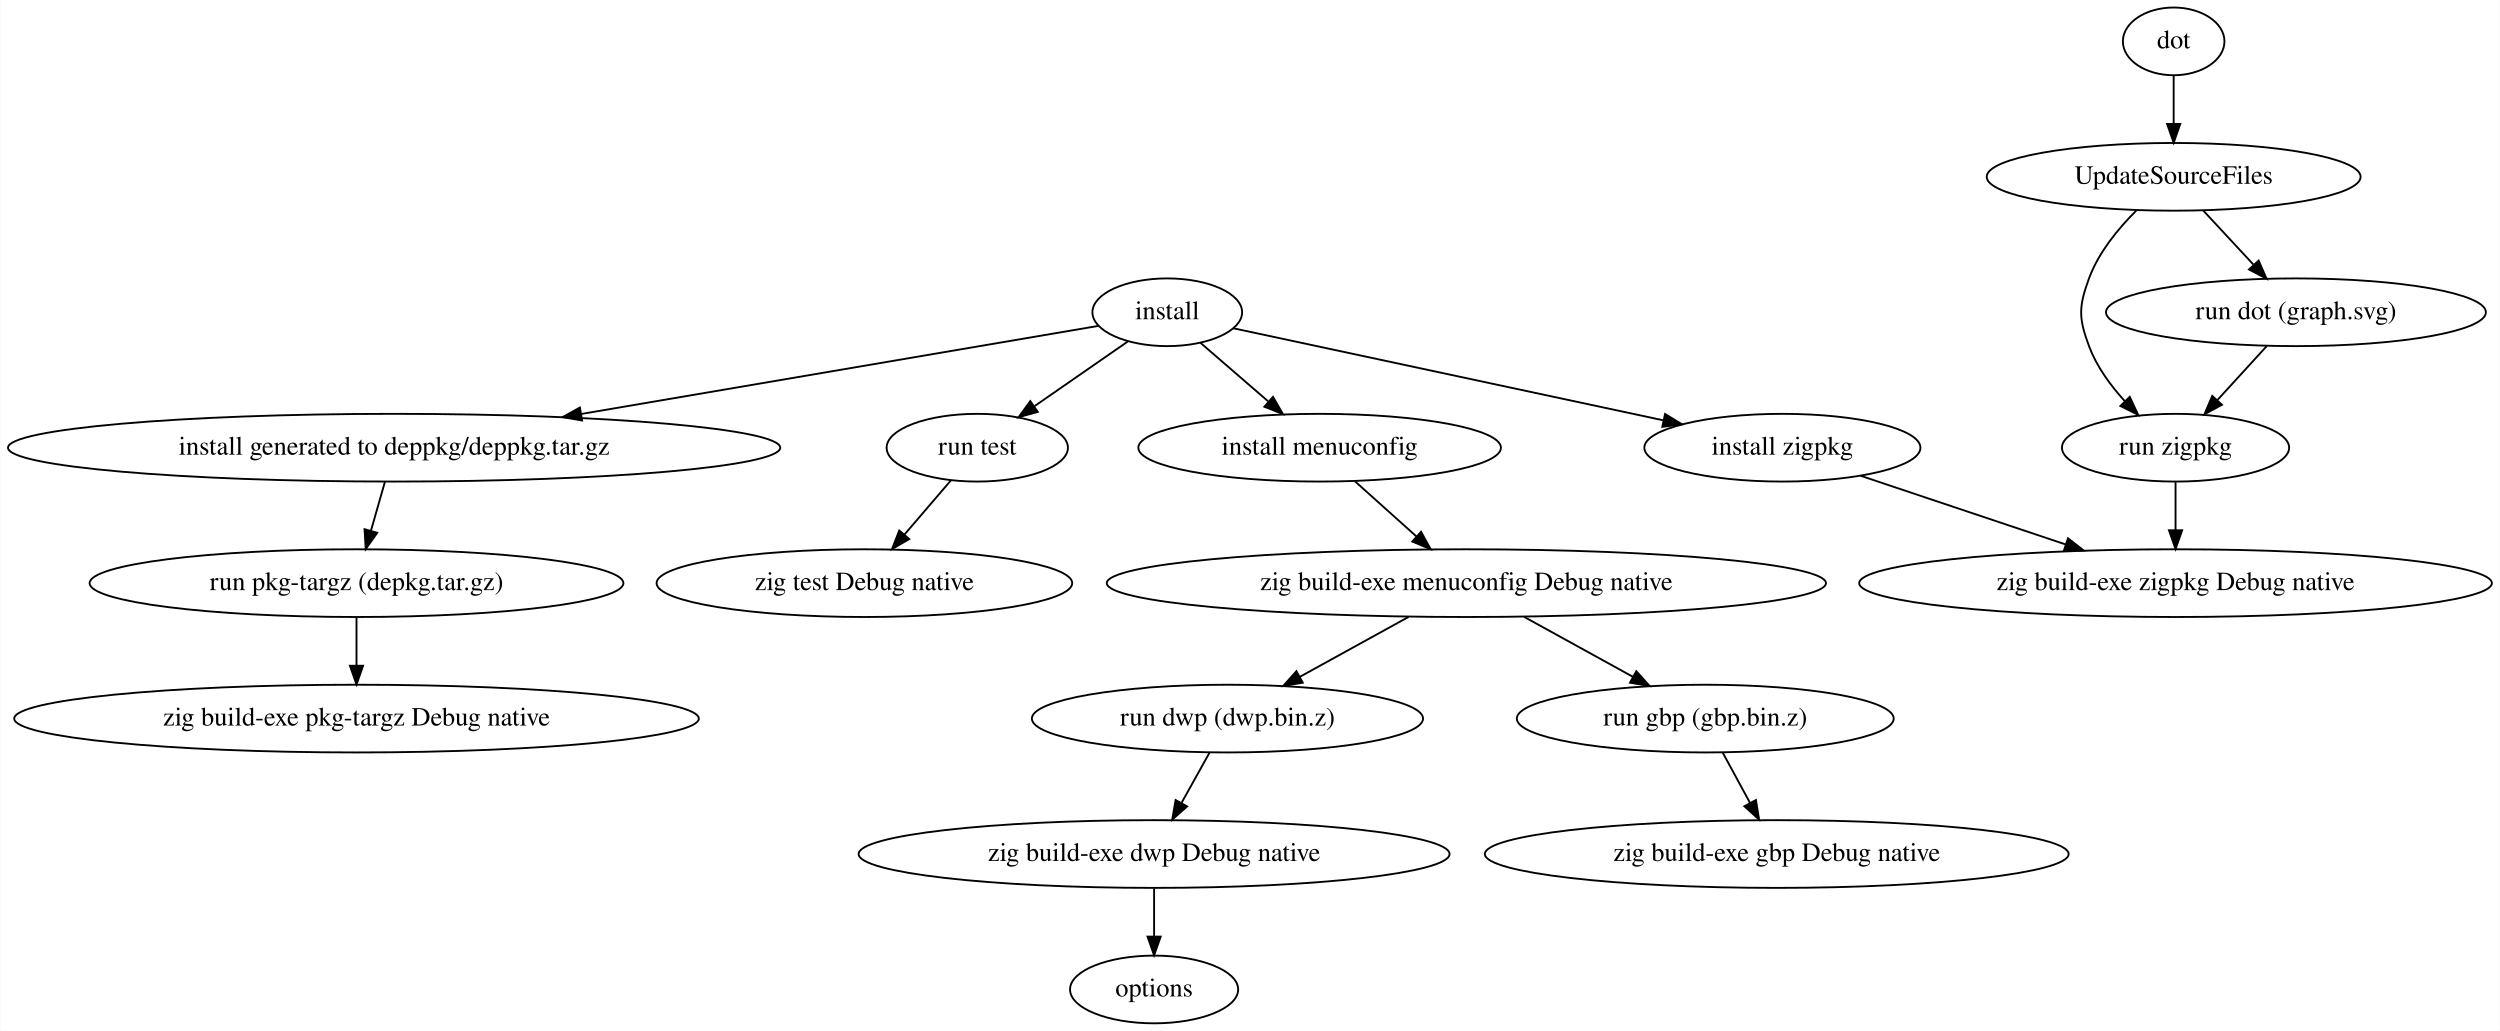
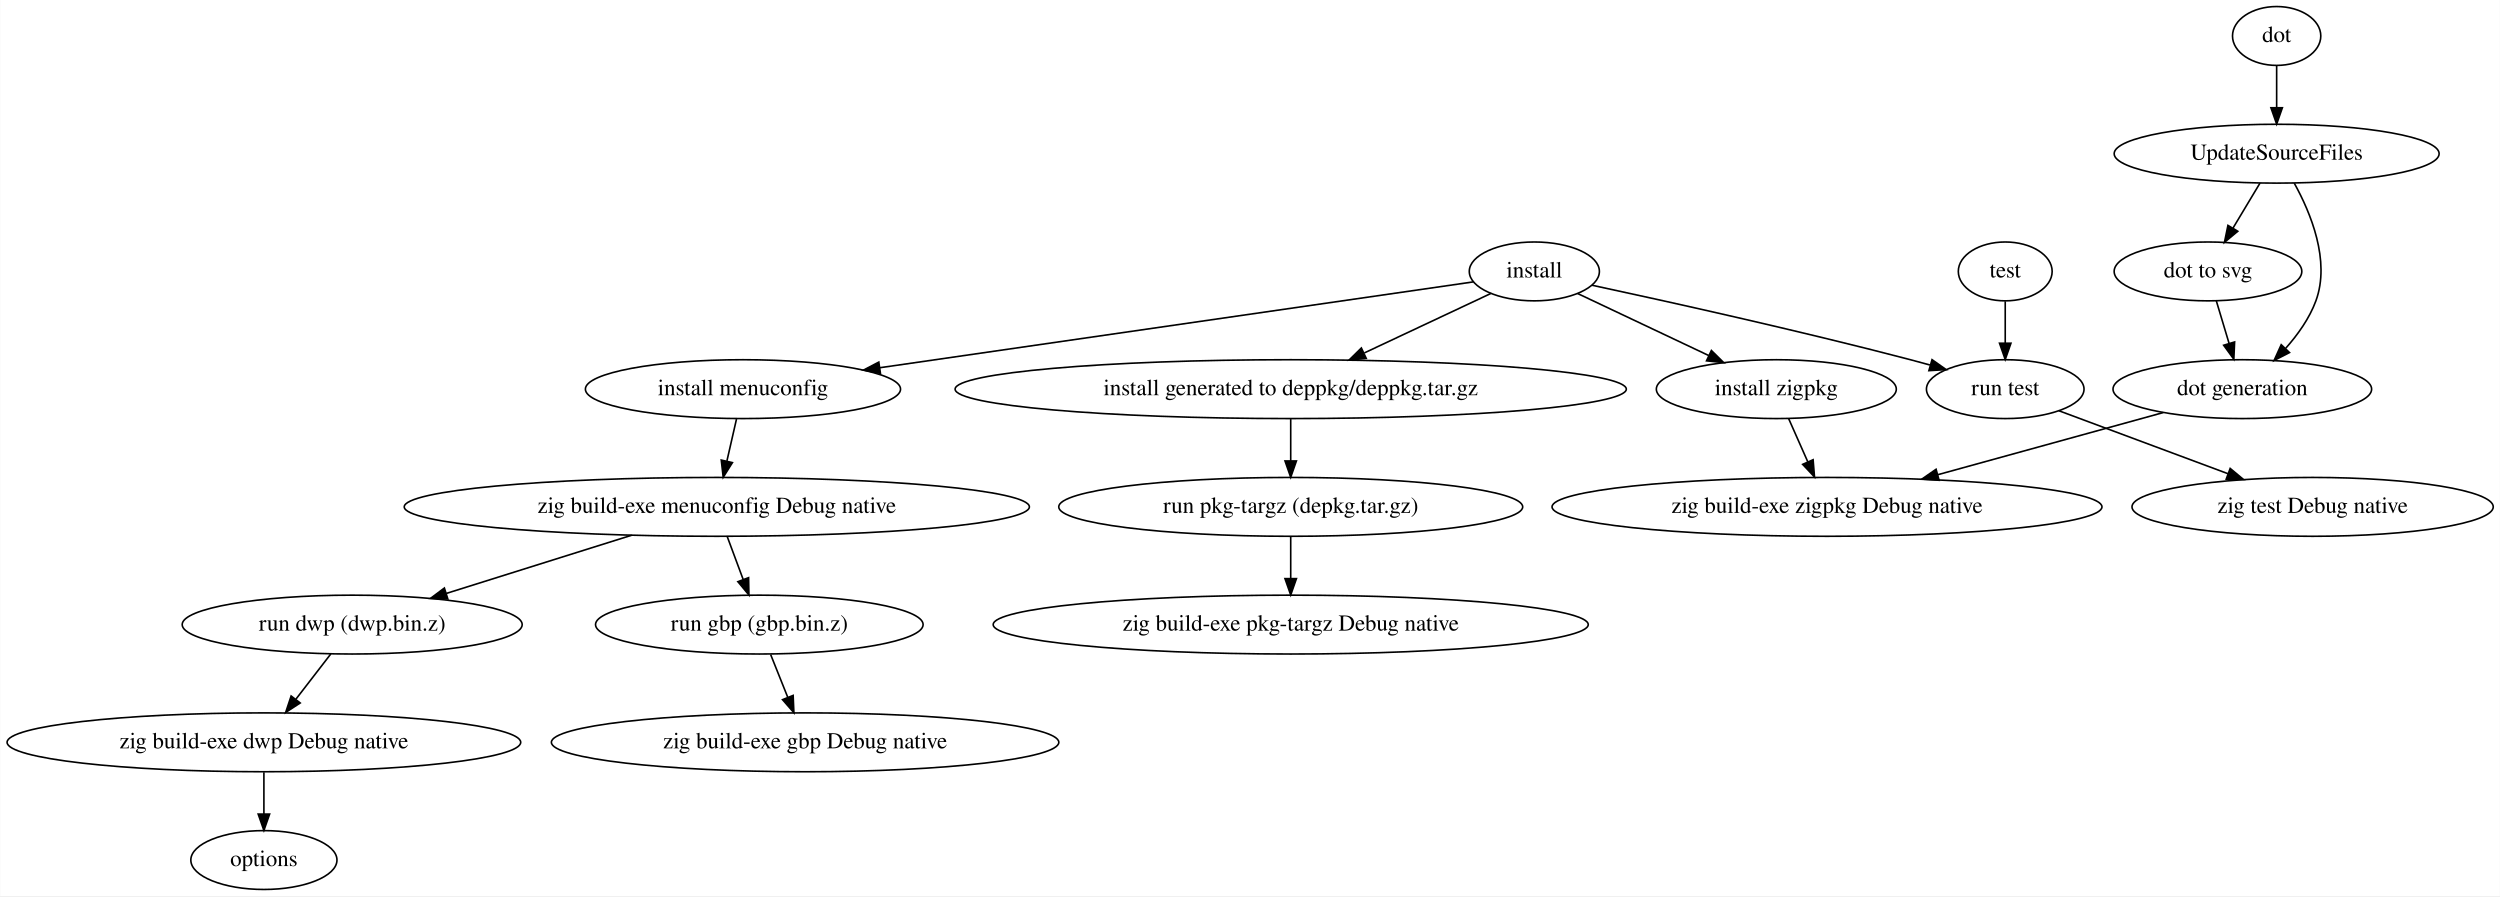
- <svg xmlns="http://www.w3.org/2000/svg" width="1329pt" height="548pt" viewBox="0.00 0.00 1328.72 548.00">
+ <svg xmlns="http://www.w3.org/2000/svg" width="1529pt" height="548pt" viewBox="0.00 0.00 1528.78 548.00">
  <g id="graph0" class="graph" transform="scale(1 1) rotate(0) translate(4 544)">
-     <polygon fill="white" stroke="transparent" points="-4,4 -4,-544 1324.72,-544 1324.72,4 -4,4" />
+     <polygon fill="white" stroke="transparent" points="-4,4 -4,-544 1524.78,-544 1524.78,4 -4,4" />
    <g id="node1" class="node">
-       <ellipse fill="none" stroke="black" cx="616.38" cy="-378" rx="39.79" ry="18" />
-       <text text-anchor="middle" x="616.38" y="-374.3" font-family="Times,serif" font-size="14.00">install</text>
+       <ellipse fill="none" stroke="black" cx="934.29" cy="-378" rx="39.79" ry="18" />
+       <text text-anchor="middle" x="934.29" y="-374.3" font-family="Times,serif" font-size="14.00">install</text>
    </g>
    <g id="node2" class="node">
-       <ellipse fill="none" stroke="black" cx="697.38" cy="-306" rx="96.38" ry="18" />
-       <text text-anchor="middle" x="697.38" y="-302.3" font-family="Times,serif" font-size="14.00">install menuconfig</text>
+       <ellipse fill="none" stroke="black" cx="450.29" cy="-306" rx="96.38" ry="18" />
+       <text text-anchor="middle" x="450.29" y="-302.3" font-family="Times,serif" font-size="14.00">install menuconfig</text>
    </g>
    <g id="edge1" class="edge">
-       <path fill="none" stroke="black" d="M633.96,-361.81C644.47,-352.73 658.05,-340.99 669.94,-330.71" />
-       <polygon fill="black" stroke="black" points="672.58,-333.06 677.85,-323.88 668,-327.77 672.58,-333.06" />
+       <path fill="none" stroke="black" d="M897.11,-371.62C819.91,-360.46 640.57,-334.52 534.05,-319.11" />
+       <polygon fill="black" stroke="black" points="534.37,-315.63 523.98,-317.66 533.37,-322.55 534.37,-315.63" />
    </g>
    <g id="node3" class="node">
-       <ellipse fill="none" stroke="black" cx="205.38" cy="-306" rx="205.26" ry="18" />
-       <text text-anchor="middle" x="205.38" y="-302.3" font-family="Times,serif" font-size="14.00">install generated to deppkg/deppkg.tar.gz</text>
+       <ellipse fill="none" stroke="black" cx="785.29" cy="-306" rx="205.26" ry="18" />
+       <text text-anchor="middle" x="785.29" y="-302.3" font-family="Times,serif" font-size="14.00">install generated to deppkg/deppkg.tar.gz</text>
    </g>
    <g id="edge2" class="edge">
-       <path fill="none" stroke="black" d="M579.91,-370.79C518.81,-360.38 393.74,-339.08 304.96,-323.96" />
-       <polygon fill="black" stroke="black" points="305.31,-320.47 294.87,-322.24 304.14,-327.37 305.31,-320.47" />
+       <path fill="none" stroke="black" d="M907.65,-364.49C886.2,-354.41 855.57,-340.02 830.32,-328.16" />
+       <polygon fill="black" stroke="black" points="831.47,-324.83 820.94,-323.75 828.5,-331.17 831.47,-324.83" />
    </g>
    <g id="node4" class="node">
-       <ellipse fill="none" stroke="black" cx="943.38" cy="-306" rx="73.39" ry="18" />
-       <text text-anchor="middle" x="943.38" y="-302.3" font-family="Times,serif" font-size="14.00">install zigpkg</text>
+       <ellipse fill="none" stroke="black" cx="1082.29" cy="-306" rx="73.39" ry="18" />
+       <text text-anchor="middle" x="1082.29" y="-302.3" font-family="Times,serif" font-size="14.00">install zigpkg</text>
    </g>
    <g id="edge3" class="edge">
-       <path fill="none" stroke="black" d="M651.38,-369.51C705.83,-357.85 811.68,-335.19 879.86,-320.6" />
-       <polygon fill="black" stroke="black" points="881.01,-323.93 890.05,-318.42 879.54,-317.09 881.01,-323.93" />
+       <path fill="none" stroke="black" d="M960.75,-364.49C983.03,-353.94 1015.3,-338.68 1040.99,-326.53" />
+       <polygon fill="black" stroke="black" points="1042.58,-329.65 1050.13,-322.21 1039.59,-323.32 1042.58,-329.65" />
    </g>
    <g id="node5" class="node">
-       <ellipse fill="none" stroke="black" cx="515.38" cy="-306" rx="48.19" ry="18" />
-       <text text-anchor="middle" x="515.38" y="-302.3" font-family="Times,serif" font-size="14.00">run test</text>
+       <ellipse fill="none" stroke="black" cx="1222.29" cy="-306" rx="48.19" ry="18" />
+       <text text-anchor="middle" x="1222.29" y="-302.3" font-family="Times,serif" font-size="14.00">run test</text>
    </g>
    <g id="edge4" class="edge">
-       <path fill="none" stroke="black" d="M595.45,-362.5C581.12,-352.56 561.88,-339.23 545.85,-328.12" />
-       <polygon fill="black" stroke="black" points="547.54,-325.03 537.33,-322.21 543.56,-330.78 547.54,-325.03" />
+       <path fill="none" stroke="black" d="M969.51,-369.56C1014.78,-359.83 1095.7,-341.94 1164.29,-324 1168.17,-322.98 1172.19,-321.89 1176.22,-320.77" />
+       <polygon fill="black" stroke="black" points="1177.52,-324.04 1186.18,-317.94 1175.6,-317.31 1177.52,-324.04" />
    </g>
    <g id="node6" class="node">
-       <ellipse fill="none" stroke="black" cx="775.38" cy="-234" rx="191.17" ry="18" />
-       <text text-anchor="middle" x="775.38" y="-230.3" font-family="Times,serif" font-size="14.00">zig build-exe menuconfig Debug native</text>
+       <ellipse fill="none" stroke="black" cx="434.29" cy="-234" rx="191.17" ry="18" />
+       <text text-anchor="middle" x="434.29" y="-230.3" font-family="Times,serif" font-size="14.00">zig build-exe menuconfig Debug native</text>
    </g>
    <g id="edge5" class="edge">
-       <path fill="none" stroke="black" d="M716.26,-288.05C726.06,-279.26 738.19,-268.38 748.9,-258.76" />
-       <polygon fill="black" stroke="black" points="751.3,-261.32 756.4,-252.03 746.62,-256.11 751.3,-261.32" />
+       <path fill="none" stroke="black" d="M446.33,-287.7C444.57,-279.98 442.45,-270.71 440.48,-262.11" />
+       <polygon fill="black" stroke="black" points="443.84,-261.07 438.2,-252.1 437.01,-262.63 443.84,-261.07" />
    </g>
    <g id="node12" class="node">
-       <ellipse fill="none" stroke="black" cx="185.38" cy="-234" rx="141.88" ry="18" />
-       <text text-anchor="middle" x="185.38" y="-230.3" font-family="Times,serif" font-size="14.00">run pkg-targz (depkg.tar.gz)</text>
+       <ellipse fill="none" stroke="black" cx="785.29" cy="-234" rx="141.88" ry="18" />
+       <text text-anchor="middle" x="785.29" y="-230.3" font-family="Times,serif" font-size="14.00">run pkg-targz (depkg.tar.gz)</text>
    </g>
    <g id="edge11" class="edge">
-       <path fill="none" stroke="black" d="M200.44,-287.7C198.21,-279.9 195.53,-270.51 193.05,-261.83" />
-       <polygon fill="black" stroke="black" points="196.38,-260.76 190.27,-252.1 189.65,-262.68 196.38,-260.76" />
+       <path fill="none" stroke="black" d="M785.29,-287.7C785.29,-279.98 785.29,-270.71 785.29,-262.11" />
+       <polygon fill="black" stroke="black" points="788.79,-262.1 785.29,-252.1 781.79,-262.1 788.79,-262.1" />
    </g>
    <g id="node14" class="node">
-       <ellipse fill="none" stroke="black" cx="1152.38" cy="-234" rx="168.17" ry="18" />
-       <text text-anchor="middle" x="1152.38" y="-230.3" font-family="Times,serif" font-size="14.00">zig build-exe zigpkg Debug native</text>
+       <ellipse fill="none" stroke="black" cx="1113.29" cy="-234" rx="168.17" ry="18" />
+       <text text-anchor="middle" x="1113.29" y="-230.3" font-family="Times,serif" font-size="14.00">zig build-exe zigpkg Debug native</text>
    </g>
    <g id="edge13" class="edge">
-       <path fill="none" stroke="black" d="M984.92,-291.09C1016.15,-280.63 1059.34,-266.16 1094.04,-254.54" />
-       <polygon fill="black" stroke="black" points="1095.21,-257.84 1103.58,-251.34 1092.99,-251.2 1095.21,-257.84" />
+       <path fill="none" stroke="black" d="M1089.79,-288.05C1093.32,-280.09 1097.6,-270.41 1101.55,-261.51" />
+       <polygon fill="black" stroke="black" points="1104.79,-262.84 1105.64,-252.28 1098.39,-260 1104.79,-262.84" />
    </g>
    <g id="node15" class="node">
-       <ellipse fill="none" stroke="black" cx="455.38" cy="-234" rx="110.48" ry="18" />
-       <text text-anchor="middle" x="455.38" y="-230.3" font-family="Times,serif" font-size="14.00">zig test Debug native</text>
+       <ellipse fill="none" stroke="black" cx="1410.29" cy="-234" rx="110.48" ry="18" />
+       <text text-anchor="middle" x="1410.29" y="-230.3" font-family="Times,serif" font-size="14.00">zig test Debug native</text>
    </g>
    <g id="edge14" class="edge">
-       <path fill="none" stroke="black" d="M501.47,-288.76C494.11,-280.18 484.92,-269.46 476.69,-259.86" />
-       <polygon fill="black" stroke="black" points="479.22,-257.44 470.06,-252.12 473.91,-261.99 479.22,-257.44" />
+       <path fill="none" stroke="black" d="M1255.03,-292.81C1283.57,-282.18 1325.44,-266.59 1358.51,-254.28" />
+       <polygon fill="black" stroke="black" points="1359.87,-257.51 1368.02,-250.74 1357.43,-250.95 1359.87,-257.51" />
    </g>
    <g id="node7" class="node">
-       <ellipse fill="none" stroke="black" cx="902.38" cy="-162" rx="100.18" ry="18" />
-       <text text-anchor="middle" x="902.38" y="-158.3" font-family="Times,serif" font-size="14.00">run gbp (gbp.bin.z)</text>
+       <ellipse fill="none" stroke="black" cx="460.29" cy="-162" rx="100.18" ry="18" />
+       <text text-anchor="middle" x="460.29" y="-158.3" font-family="Times,serif" font-size="14.00">run gbp (gbp.bin.z)</text>
    </g>
    <g id="edge6" class="edge">
-       <path fill="none" stroke="black" d="M806.12,-216.05C823.54,-206.46 845.47,-194.37 864.01,-184.15" />
-       <polygon fill="black" stroke="black" points="865.73,-187.2 872.8,-179.31 862.35,-181.07 865.73,-187.2" />
+       <path fill="none" stroke="black" d="M440.71,-215.7C443.64,-207.81 447.17,-198.3 450.43,-189.55" />
+       <polygon fill="black" stroke="black" points="453.73,-190.7 453.93,-180.1 447.17,-188.26 453.73,-190.7" />
    </g>
    <g id="node8" class="node">
-       <ellipse fill="none" stroke="black" cx="648.38" cy="-162" rx="103.98" ry="18" />
-       <text text-anchor="middle" x="648.38" y="-158.3" font-family="Times,serif" font-size="14.00">run dwp (dwp.bin.z)</text>
+       <ellipse fill="none" stroke="black" cx="211.29" cy="-162" rx="103.98" ry="18" />
+       <text text-anchor="middle" x="211.29" y="-158.3" font-family="Times,serif" font-size="14.00">run dwp (dwp.bin.z)</text>
    </g>
    <g id="edge7" class="edge">
-       <path fill="none" stroke="black" d="M744.64,-216.05C727.23,-206.46 705.29,-194.37 686.76,-184.15" />
-       <polygon fill="black" stroke="black" points="688.41,-181.07 677.97,-179.31 685.04,-187.2 688.41,-181.07" />
+       <path fill="none" stroke="black" d="M382.28,-216.68C348.29,-206 303.85,-192.06 268.8,-181.05" />
+       <polygon fill="black" stroke="black" points="269.77,-177.69 259.18,-178.03 267.67,-184.37 269.77,-177.69" />
    </g>
    <g id="node9" class="node">
-       <ellipse fill="none" stroke="black" cx="940.38" cy="-90" rx="155.17" ry="18" />
-       <text text-anchor="middle" x="940.38" y="-86.3" font-family="Times,serif" font-size="14.00">zig build-exe gbp Debug native</text>
+       <ellipse fill="none" stroke="black" cx="488.29" cy="-90" rx="155.17" ry="18" />
+       <text text-anchor="middle" x="488.29" y="-86.3" font-family="Times,serif" font-size="14.00">zig build-exe gbp Debug native</text>
    </g>
    <g id="edge8" class="edge">
-       <path fill="none" stroke="black" d="M911.58,-144.05C915.95,-136.01 921.27,-126.2 926.14,-117.23" />
-       <polygon fill="black" stroke="black" points="929.31,-118.73 931,-108.28 923.16,-115.39 929.31,-118.73" />
+       <path fill="none" stroke="black" d="M467.21,-143.7C470.36,-135.81 474.16,-126.3 477.67,-117.55" />
+       <polygon fill="black" stroke="black" points="480.98,-118.69 481.44,-108.1 474.48,-116.09 480.98,-118.69" />
    </g>
    <g id="node10" class="node">
-       <ellipse fill="none" stroke="black" cx="609.38" cy="-90" rx="157.07" ry="18" />
-       <text text-anchor="middle" x="609.38" y="-86.3" font-family="Times,serif" font-size="14.00">zig build-exe dwp Debug native</text>
+       <ellipse fill="none" stroke="black" cx="157.29" cy="-90" rx="157.07" ry="18" />
+       <text text-anchor="middle" x="157.29" y="-86.3" font-family="Times,serif" font-size="14.00">zig build-exe dwp Debug native</text>
    </g>
    <g id="edge9" class="edge">
-       <path fill="none" stroke="black" d="M638.94,-144.05C634.46,-136.01 629,-126.2 623.99,-117.23" />
-       <polygon fill="black" stroke="black" points="626.93,-115.31 619.01,-108.28 620.82,-118.71 626.93,-115.31" />
+       <path fill="none" stroke="black" d="M198.21,-144.05C191.81,-135.75 183.96,-125.58 176.86,-116.38" />
+       <polygon fill="black" stroke="black" points="179.49,-114.06 170.61,-108.28 173.95,-118.33 179.49,-114.06" />
    </g>
    <g id="node11" class="node">
-       <ellipse fill="none" stroke="black" cx="609.38" cy="-18" rx="44.69" ry="18" />
-       <text text-anchor="middle" x="609.38" y="-14.3" font-family="Times,serif" font-size="14.00">options</text>
+       <ellipse fill="none" stroke="black" cx="157.29" cy="-18" rx="44.69" ry="18" />
+       <text text-anchor="middle" x="157.29" y="-14.3" font-family="Times,serif" font-size="14.00">options</text>
    </g>
    <g id="edge10" class="edge">
-       <path fill="none" stroke="black" d="M609.38,-71.7C609.38,-63.98 609.38,-54.71 609.38,-46.11" />
-       <polygon fill="black" stroke="black" points="612.88,-46.1 609.38,-36.1 605.88,-46.1 612.88,-46.1" />
+       <path fill="none" stroke="black" d="M157.29,-71.7C157.29,-63.98 157.29,-54.71 157.29,-46.11" />
+       <polygon fill="black" stroke="black" points="160.79,-46.1 157.29,-36.1 153.79,-46.1 160.79,-46.1" />
    </g>
    <g id="node13" class="node">
-       <ellipse fill="none" stroke="black" cx="185.38" cy="-162" rx="181.97" ry="18" />
-       <text text-anchor="middle" x="185.38" y="-158.3" font-family="Times,serif" font-size="14.00">zig build-exe pkg-targz Debug native</text>
+       <ellipse fill="none" stroke="black" cx="785.29" cy="-162" rx="181.97" ry="18" />
+       <text text-anchor="middle" x="785.29" y="-158.3" font-family="Times,serif" font-size="14.00">zig build-exe pkg-targz Debug native</text>
    </g>
    <g id="edge12" class="edge">
-       <path fill="none" stroke="black" d="M185.38,-215.7C185.38,-207.98 185.38,-198.71 185.38,-190.11" />
-       <polygon fill="black" stroke="black" points="188.88,-190.1 185.38,-180.1 181.88,-190.1 188.88,-190.1" />
+       <path fill="none" stroke="black" d="M785.29,-215.7C785.29,-207.98 785.29,-198.71 785.29,-190.11" />
+       <polygon fill="black" stroke="black" points="788.79,-190.1 785.29,-180.1 781.79,-190.1 788.79,-190.1" />
    </g>
    <g id="node16" class="node">
-       <ellipse fill="none" stroke="black" cx="1151.38" cy="-522" rx="27" ry="18" />
-       <text text-anchor="middle" x="1151.38" y="-518.3" font-family="Times,serif" font-size="14.00">dot</text>
+       <ellipse fill="none" stroke="black" cx="1388.29" cy="-522" rx="27" ry="18" />
+       <text text-anchor="middle" x="1388.29" y="-518.3" font-family="Times,serif" font-size="14.00">dot</text>
    </g>
    <g id="node17" class="node">
-       <ellipse fill="none" stroke="black" cx="1151.38" cy="-450" rx="99.38" ry="18" />
-       <text text-anchor="middle" x="1151.38" y="-446.3" font-family="Times,serif" font-size="14.00">UpdateSourceFiles</text>
+       <ellipse fill="none" stroke="black" cx="1388.29" cy="-450" rx="99.38" ry="18" />
+       <text text-anchor="middle" x="1388.29" y="-446.3" font-family="Times,serif" font-size="14.00">UpdateSourceFiles</text>
    </g>
    <g id="edge15" class="edge">
-       <path fill="none" stroke="black" d="M1151.38,-503.7C1151.38,-495.98 1151.38,-486.71 1151.38,-478.11" />
-       <polygon fill="black" stroke="black" points="1154.88,-478.1 1151.38,-468.1 1147.88,-478.1 1154.88,-478.1" />
+       <path fill="none" stroke="black" d="M1388.29,-503.7C1388.29,-495.98 1388.29,-486.71 1388.29,-478.11" />
+       <polygon fill="black" stroke="black" points="1391.79,-478.1 1388.29,-468.1 1384.79,-478.1 1391.79,-478.1" />
    </g>
    <g id="node18" class="node">
-       <ellipse fill="none" stroke="black" cx="1152.38" cy="-306" rx="60.39" ry="18" />
-       <text text-anchor="middle" x="1152.38" y="-302.3" font-family="Times,serif" font-size="14.00">run zigpkg</text>
+       <ellipse fill="none" stroke="black" cx="1367.29" cy="-306" rx="79.09" ry="18" />
+       <text text-anchor="middle" x="1367.29" y="-302.3" font-family="Times,serif" font-size="14.00">dot generation</text>
    </g>
    <g id="edge16" class="edge">
-       <path fill="none" stroke="black" d="M1131.47,-432C1121.92,-422.51 1111.46,-409.82 1106.38,-396 1100.87,-380.98 1100.78,-374.99 1106.38,-360 1110.43,-349.16 1117.8,-339.08 1125.47,-330.67" />
-       <polygon fill="black" stroke="black" points="1128.04,-333.05 1132.52,-323.45 1123.03,-328.16 1128.04,-333.05" />
+       <path fill="none" stroke="black" d="M1399.05,-431.99C1409.09,-413.87 1421.28,-384.49 1412.29,-360 1408.38,-349.35 1401.27,-339.38 1393.85,-331.02" />
+       <polygon fill="black" stroke="black" points="1396.15,-328.37 1386.72,-323.54 1391.08,-333.19 1396.15,-328.37" />
    </g>
    <g id="node19" class="node">
-       <ellipse fill="none" stroke="black" cx="1216.38" cy="-378" rx="100.98" ry="18" />
-       <text text-anchor="middle" x="1216.38" y="-374.3" font-family="Times,serif" font-size="14.00">run dot (graph.svg)</text>
+       <ellipse fill="none" stroke="black" cx="1346.29" cy="-378" rx="57.39" ry="18" />
+       <text text-anchor="middle" x="1346.29" y="-374.3" font-family="Times,serif" font-size="14.00">dot to svg</text>
    </g>
    <g id="edge17" class="edge">
-       <path fill="none" stroke="black" d="M1167.12,-432.05C1175.1,-423.46 1184.94,-412.86 1193.73,-403.4" />
-       <polygon fill="black" stroke="black" points="1196.55,-405.5 1200.79,-395.79 1191.42,-400.74 1196.55,-405.5" />
+       <path fill="none" stroke="black" d="M1378.12,-432.05C1373.17,-423.8 1367.11,-413.7 1361.61,-404.54" />
+       <polygon fill="black" stroke="black" points="1364.51,-402.56 1356.36,-395.79 1358.5,-406.16 1364.51,-402.56" />
    </g>
    <g id="edge18" class="edge">
-       <path fill="none" stroke="black" d="M1152.38,-287.7C1152.38,-279.98 1152.38,-270.71 1152.38,-262.11" />
-       <polygon fill="black" stroke="black" points="1155.88,-262.1 1152.38,-252.1 1148.88,-262.1 1155.88,-262.1" />
+       <path fill="none" stroke="black" d="M1318.91,-291.67C1279.84,-280.9 1224.39,-265.62 1180.92,-253.64" />
+       <polygon fill="black" stroke="black" points="1181.85,-250.26 1171.28,-250.98 1179.99,-257.01 1181.85,-250.26" />
    </g>
    <g id="edge19" class="edge">
-       <path fill="none" stroke="black" d="M1200.89,-360.05C1193.03,-351.46 1183.34,-340.86 1174.69,-331.4" />
-       <polygon fill="black" stroke="black" points="1177.06,-328.81 1167.73,-323.79 1171.9,-333.53 1177.06,-328.81" />
+       <path fill="none" stroke="black" d="M1351.37,-360.05C1353.71,-352.26 1356.54,-342.82 1359.16,-334.08" />
+       <polygon fill="black" stroke="black" points="1362.58,-334.86 1362.1,-324.28 1355.88,-332.85 1362.58,-334.86" />
+     </g>
+     <g id="node20" class="node">
+       <ellipse fill="none" stroke="black" cx="1222.29" cy="-378" rx="28.7" ry="18" />
+       <text text-anchor="middle" x="1222.29" y="-374.3" font-family="Times,serif" font-size="14.00">test</text>
+     </g>
+     <g id="edge20" class="edge">
+       <path fill="none" stroke="black" d="M1222.29,-359.7C1222.29,-351.98 1222.29,-342.71 1222.29,-334.11" />
+       <polygon fill="black" stroke="black" points="1225.79,-334.1 1222.29,-324.1 1218.79,-334.1 1225.79,-334.1" />
    </g>
  </g>
</svg>
